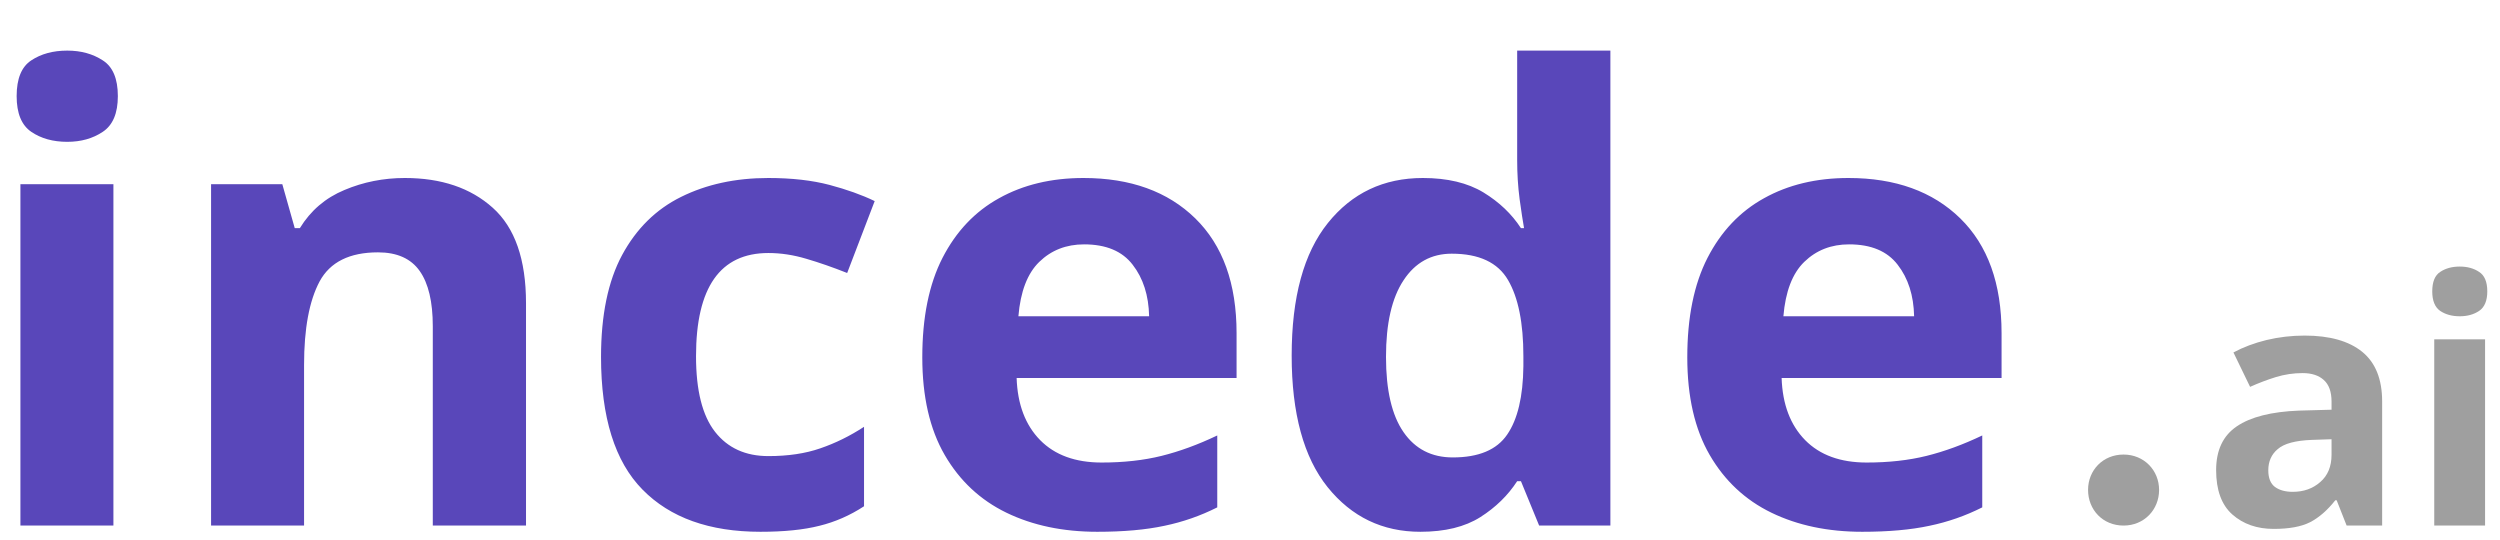
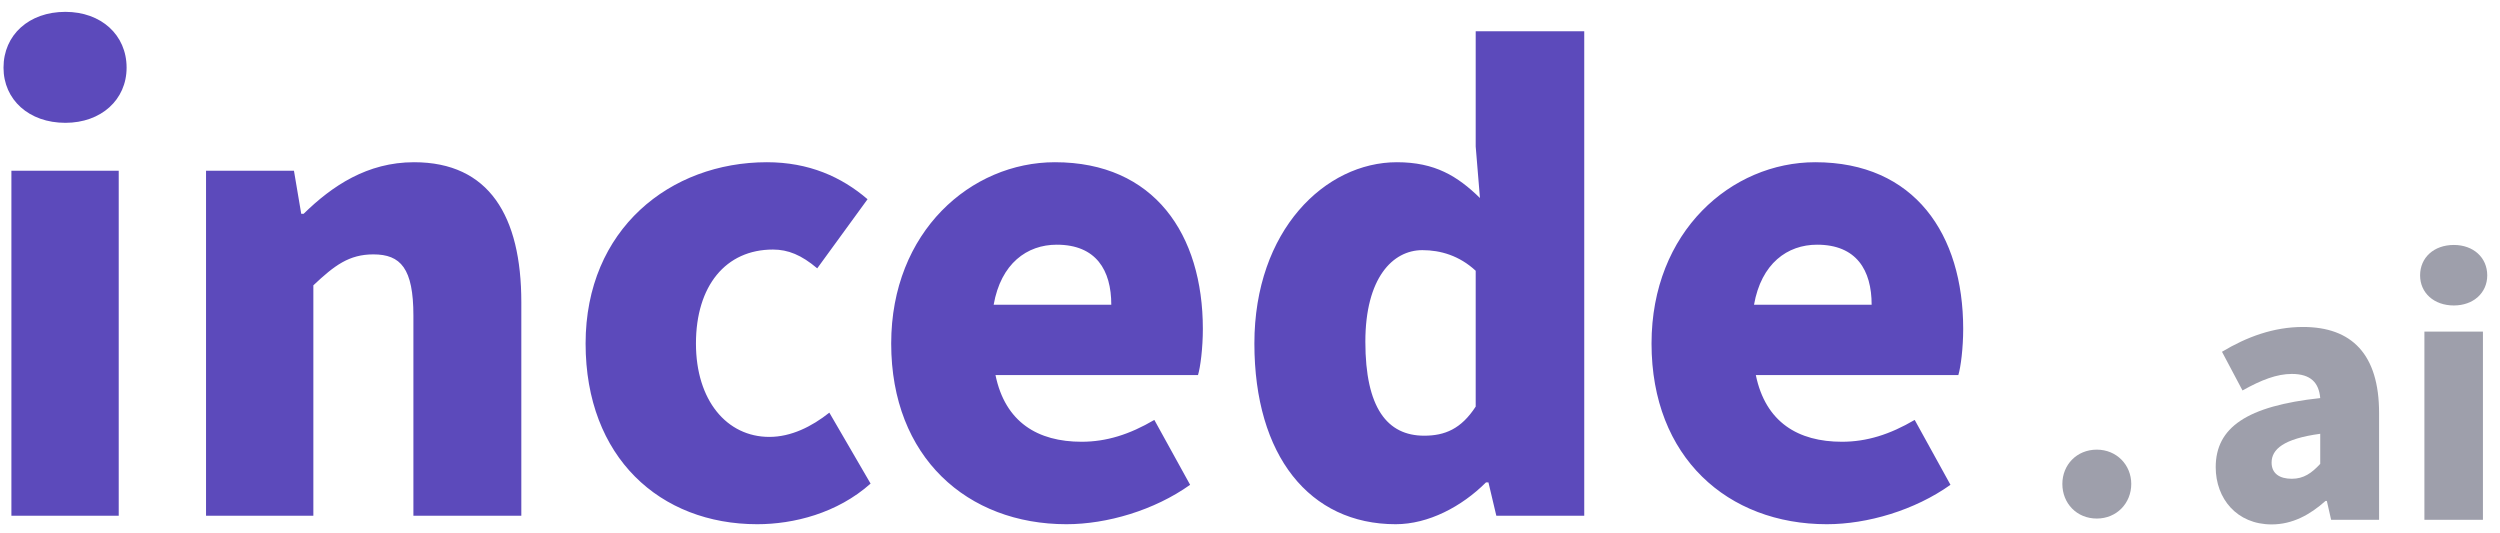
- <svg xmlns="http://www.w3.org/2000/svg" width="176px" height="38px" viewBox="0 0 176 38" version="1.1">
+ <svg xmlns="http://www.w3.org/2000/svg" width="155px" height="33px" viewBox="0 0 155 33" version="1.1">
  <g id="Page-1" stroke="none" stroke-width="1" fill="none" fill-rule="evenodd">
-     <g id="Incede_Website" transform="translate(-52, -44)">
-       <g id="Logo/Logo_3" transform="translate(50, 30)">
-         <text id="incede-copy-6" font-family="Noto Sans" font-size="44" font-weight="700" fill="#5947BA">
-           <tspan x="0" y="51">incede</tspan>
-         </text>
-         <path d="M151.5,51 C150.038,51 149,49.891 149,48.489 C149,47.109 150.038,46 151.5,46 C152.939,46 154,47.109 154,48.489 C154,49.891 152.939,51 151.5,51 Z" id=".-copy-2" fill="#9F9F9F" fill-rule="nonzero" />
-         <text id="ai-copy-2" font-family="Noto Sans" font-size="24" font-weight="700" fill="#9F9F9F">
-           <tspan x="157" y="51">ai</tspan>
-         </text>
+     <g id="Incede_Website" transform="translate(-102, -4458)" fill-rule="nonzero">
+       <g id="Footer" transform="translate(0, 4388)">
+         <g id="Logo/Logo_4" transform="translate(102, 70)">
+           <path fill="#5c4abb" d="M0.707,31.975 L0.707,10.585 L7.361,10.585 L7.361,31.975 L0.707,31.975 Z M4.052,7.615 C1.797,7.615 0.218,6.186 0.218,4.194 C0.218,2.164 1.797,0.735 4.052,0.735 C6.27,0.735 7.849,2.164 7.849,4.194 C7.849,6.186 6.27,7.615 4.052,7.615 Z M12.774,31.975 L12.774,10.585 L18.225,10.585 L18.676,13.254 L18.826,13.254 C20.593,11.524 22.774,10.058 25.668,10.058 C30.33,10.058 32.322,13.404 32.322,18.742 L32.322,31.975 L25.631,31.975 L25.631,19.569 C25.631,16.637 24.841,15.772 23.15,15.772 C21.646,15.772 20.744,16.449 19.428,17.69 L19.428,31.975 L12.774,31.975 Z M46.946,32.501 C40.931,32.501 36.307,28.366 36.307,21.299 C36.307,14.194 41.57,10.058 47.547,10.058 C50.141,10.058 52.171,10.961 53.788,12.352 L50.668,16.637 C49.69,15.81 48.863,15.472 47.923,15.472 C44.991,15.472 43.149,17.727 43.149,21.299 C43.149,24.832 45.066,27.088 47.698,27.088 C49.051,27.088 50.329,26.449 51.419,25.584 L53.976,29.983 C51.908,31.825 49.201,32.501 46.946,32.501 Z M66.118,32.501 C59.991,32.501 55.254,28.366 55.254,21.299 C55.254,14.344 60.216,10.058 65.404,10.058 C71.569,10.058 74.577,14.532 74.577,20.396 C74.577,21.562 74.426,22.765 74.276,23.253 L61.72,23.253 C62.321,26.186 64.351,27.389 67.058,27.389 C68.599,27.389 70.028,26.938 71.569,26.035 L73.787,30.058 C71.569,31.637 68.637,32.501 66.118,32.501 Z M61.607,18.893 L68.9,18.893 C68.9,16.75 67.96,15.171 65.517,15.171 C63.675,15.171 62.058,16.336 61.607,18.893 Z M86.531,32.501 C81.193,32.501 77.772,28.253 77.772,21.299 C77.772,14.269 82.17,10.058 86.606,10.058 C88.975,10.058 90.366,10.923 91.757,12.276 L91.493,9.081 L91.493,1.938 L98.223,1.938 L98.223,31.975 L92.772,31.975 L92.283,29.907 L92.133,29.907 C90.629,31.411 88.561,32.501 86.531,32.501 Z M88.298,27.013 C89.576,27.013 90.591,26.599 91.493,25.208 L91.493,16.787 C90.478,15.848 89.313,15.509 88.185,15.509 C86.343,15.509 84.652,17.239 84.652,21.186 C84.652,25.283 86.005,27.013 88.298,27.013 Z M113.26,32.501 C107.132,32.501 102.395,28.366 102.395,21.299 C102.395,14.344 107.358,10.058 112.545,10.058 C118.711,10.058 121.718,14.532 121.718,20.396 C121.718,21.562 121.568,22.765 121.417,23.253 L108.861,23.253 C109.463,26.186 111.493,27.389 114.2,27.389 C115.741,27.389 117.169,26.938 118.711,26.035 L120.929,30.058 C118.711,31.637 115.778,32.501 113.26,32.501 Z M108.749,18.893 L116.042,18.893 C116.042,16.75 115.102,15.171 112.658,15.171 C110.816,15.171 109.2,16.336 108.749,18.893 Z" id="incede" />
+           <path fill="#9e9fab" d="M130.002,32.15 C128.753,32.15 127.866,31.202 127.866,30.004 C127.866,28.825 128.753,27.878 130.002,27.878 C131.231,27.878 132.138,28.825 132.138,30.004 C132.138,31.202 131.231,32.15 130.002,32.15 Z" id="Dot" />
+           <path fill="#9e9fab" d="M140.839,32.514 C138.686,32.514 137.374,30.915 137.374,28.967 C137.374,26.506 139.301,25.173 143.854,24.681 C143.772,23.738 143.279,23.184 142.09,23.184 C141.167,23.184 140.204,23.553 139.035,24.209 L137.763,21.81 C139.301,20.887 140.962,20.272 142.787,20.272 C145.802,20.272 147.503,21.954 147.503,25.604 L147.503,32.227 L144.53,32.227 L144.264,31.058 L144.182,31.058 C143.218,31.919 142.131,32.514 140.839,32.514 Z M142.09,29.684 C142.828,29.684 143.32,29.336 143.854,28.761 L143.854,26.895 C141.577,27.203 140.839,27.859 140.839,28.679 C140.839,29.356 141.331,29.684 142.09,29.684 Z M150.313,32.227 L150.313,20.559 L153.942,20.559 L153.942,32.227 L150.313,32.227 Z M152.138,18.939 C150.907,18.939 150.046,18.16 150.046,17.074 C150.046,15.966 150.907,15.187 152.138,15.187 C153.347,15.187 154.209,15.966 154.209,17.074 C154.209,18.16 153.347,18.939 152.138,18.939 Z" id="ai" />
+         </g>
      </g>
    </g>
  </g>
</svg>
